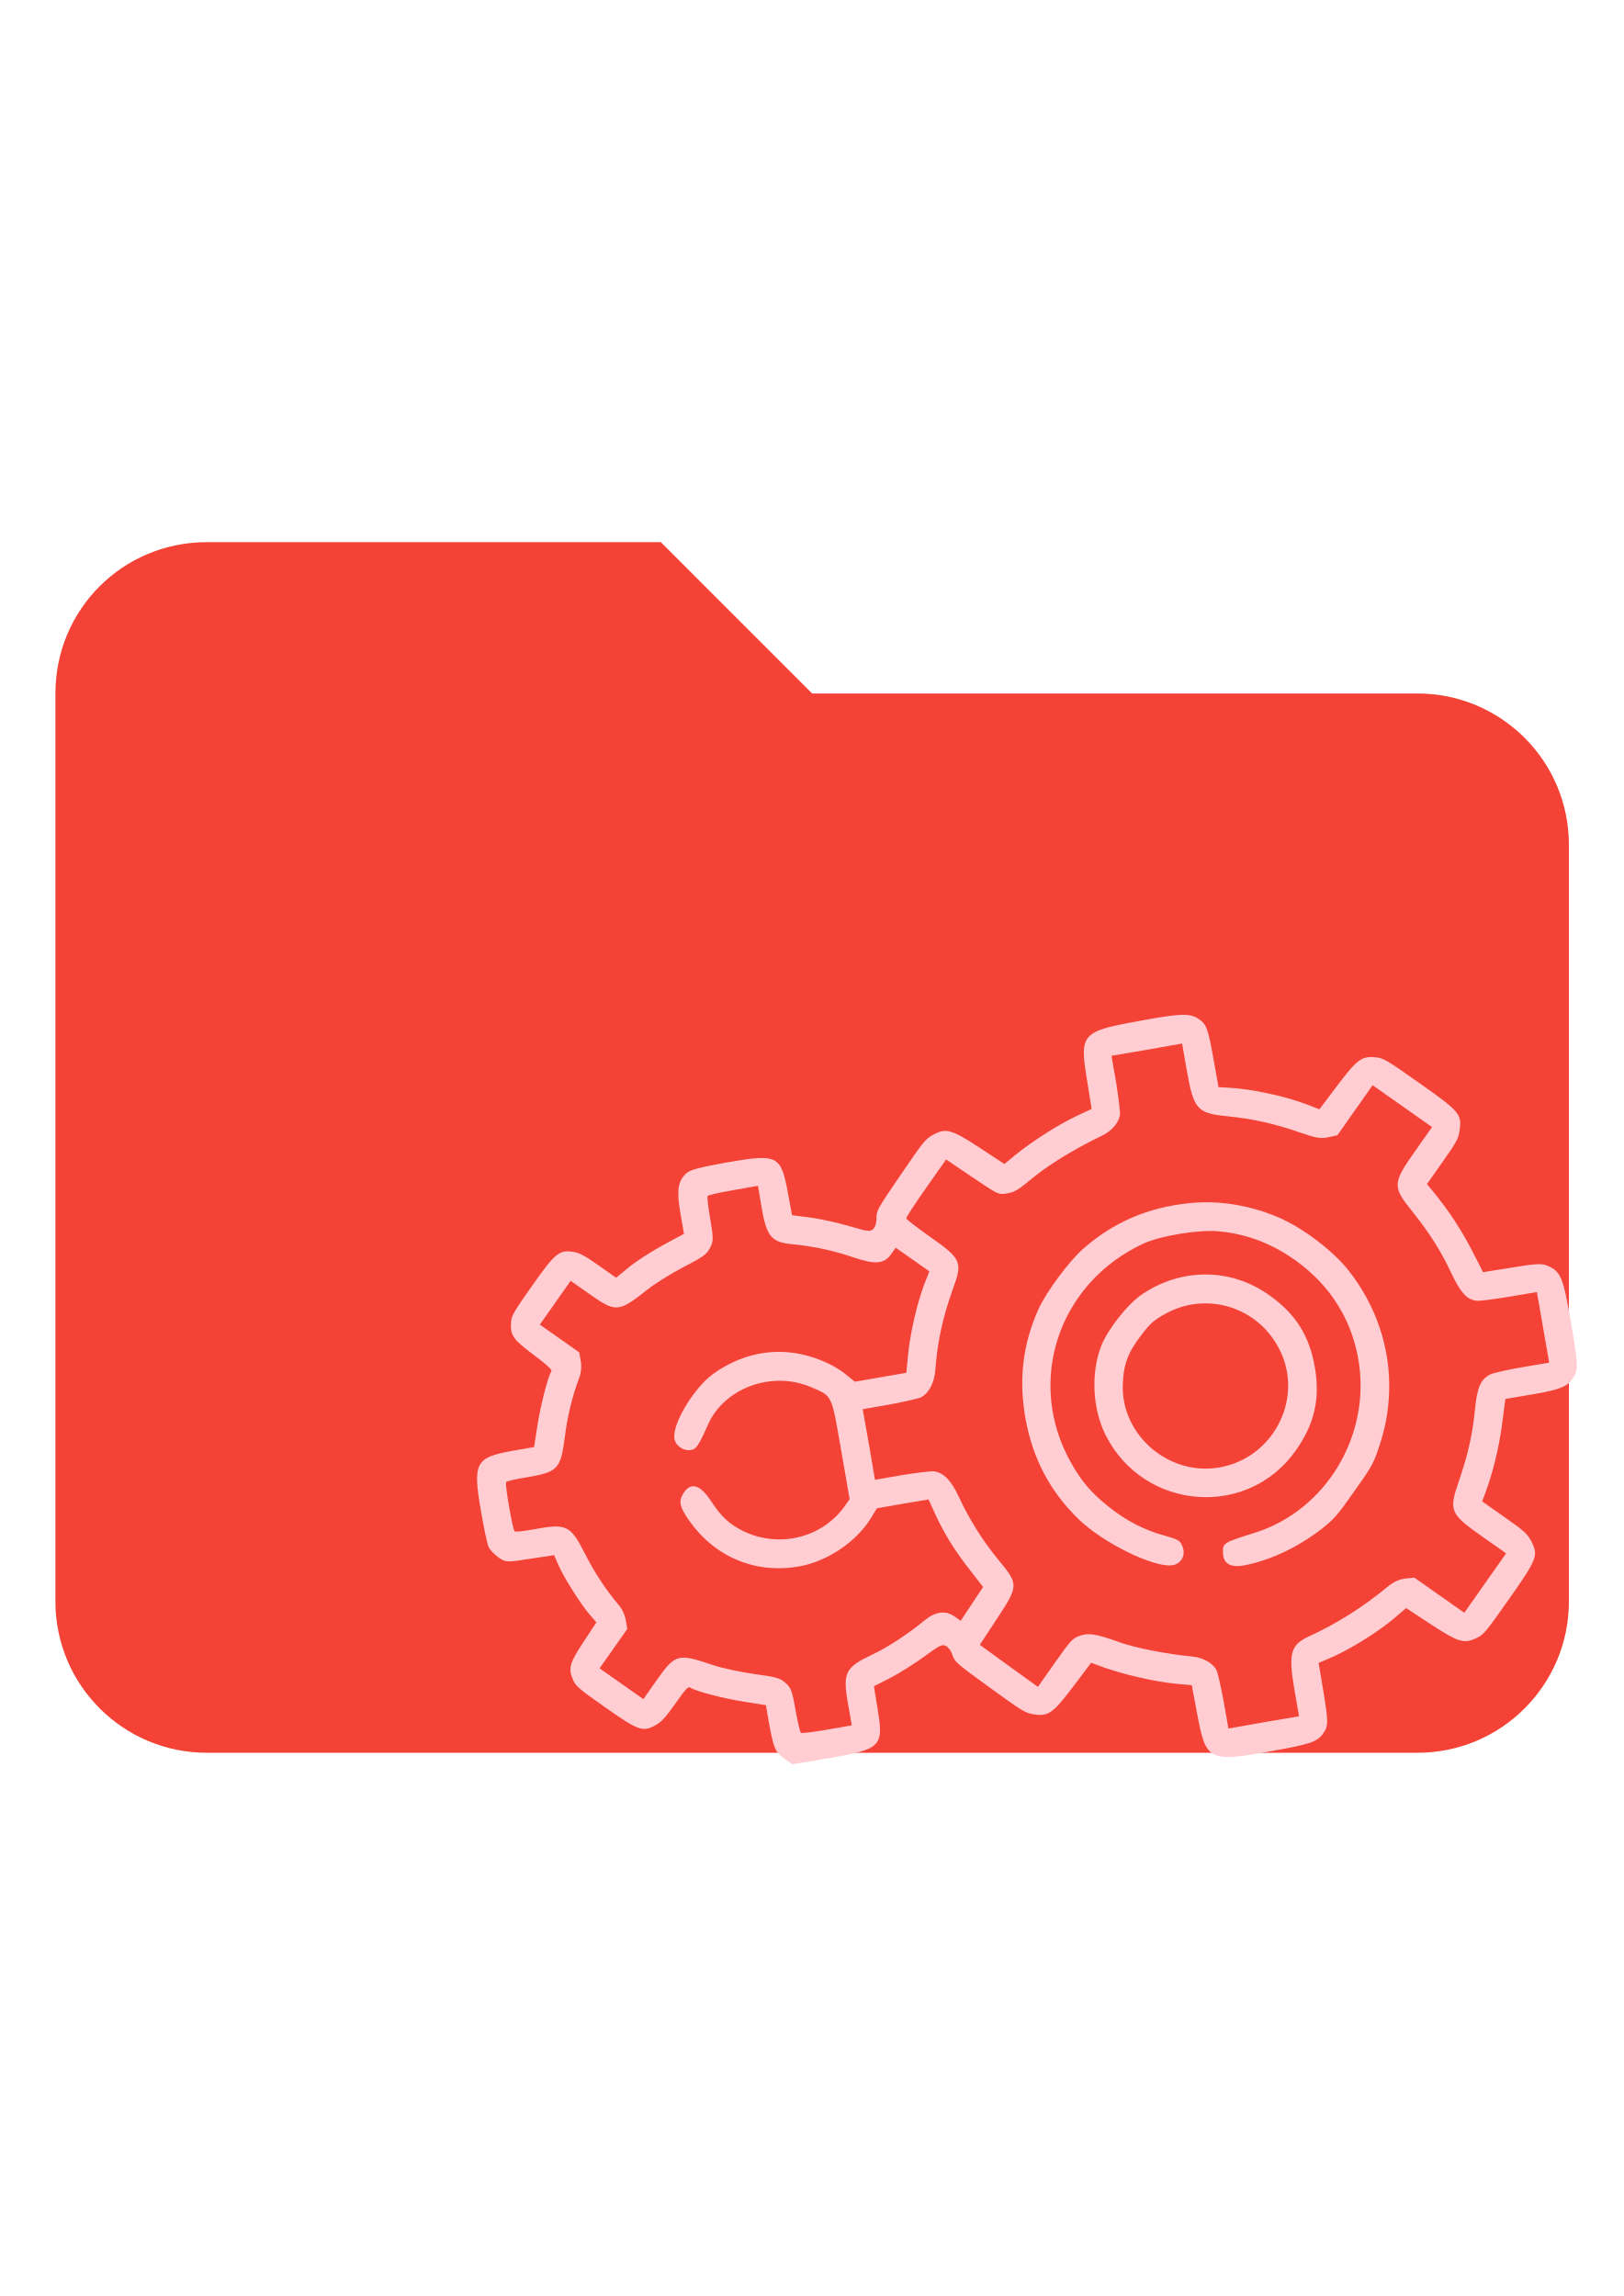
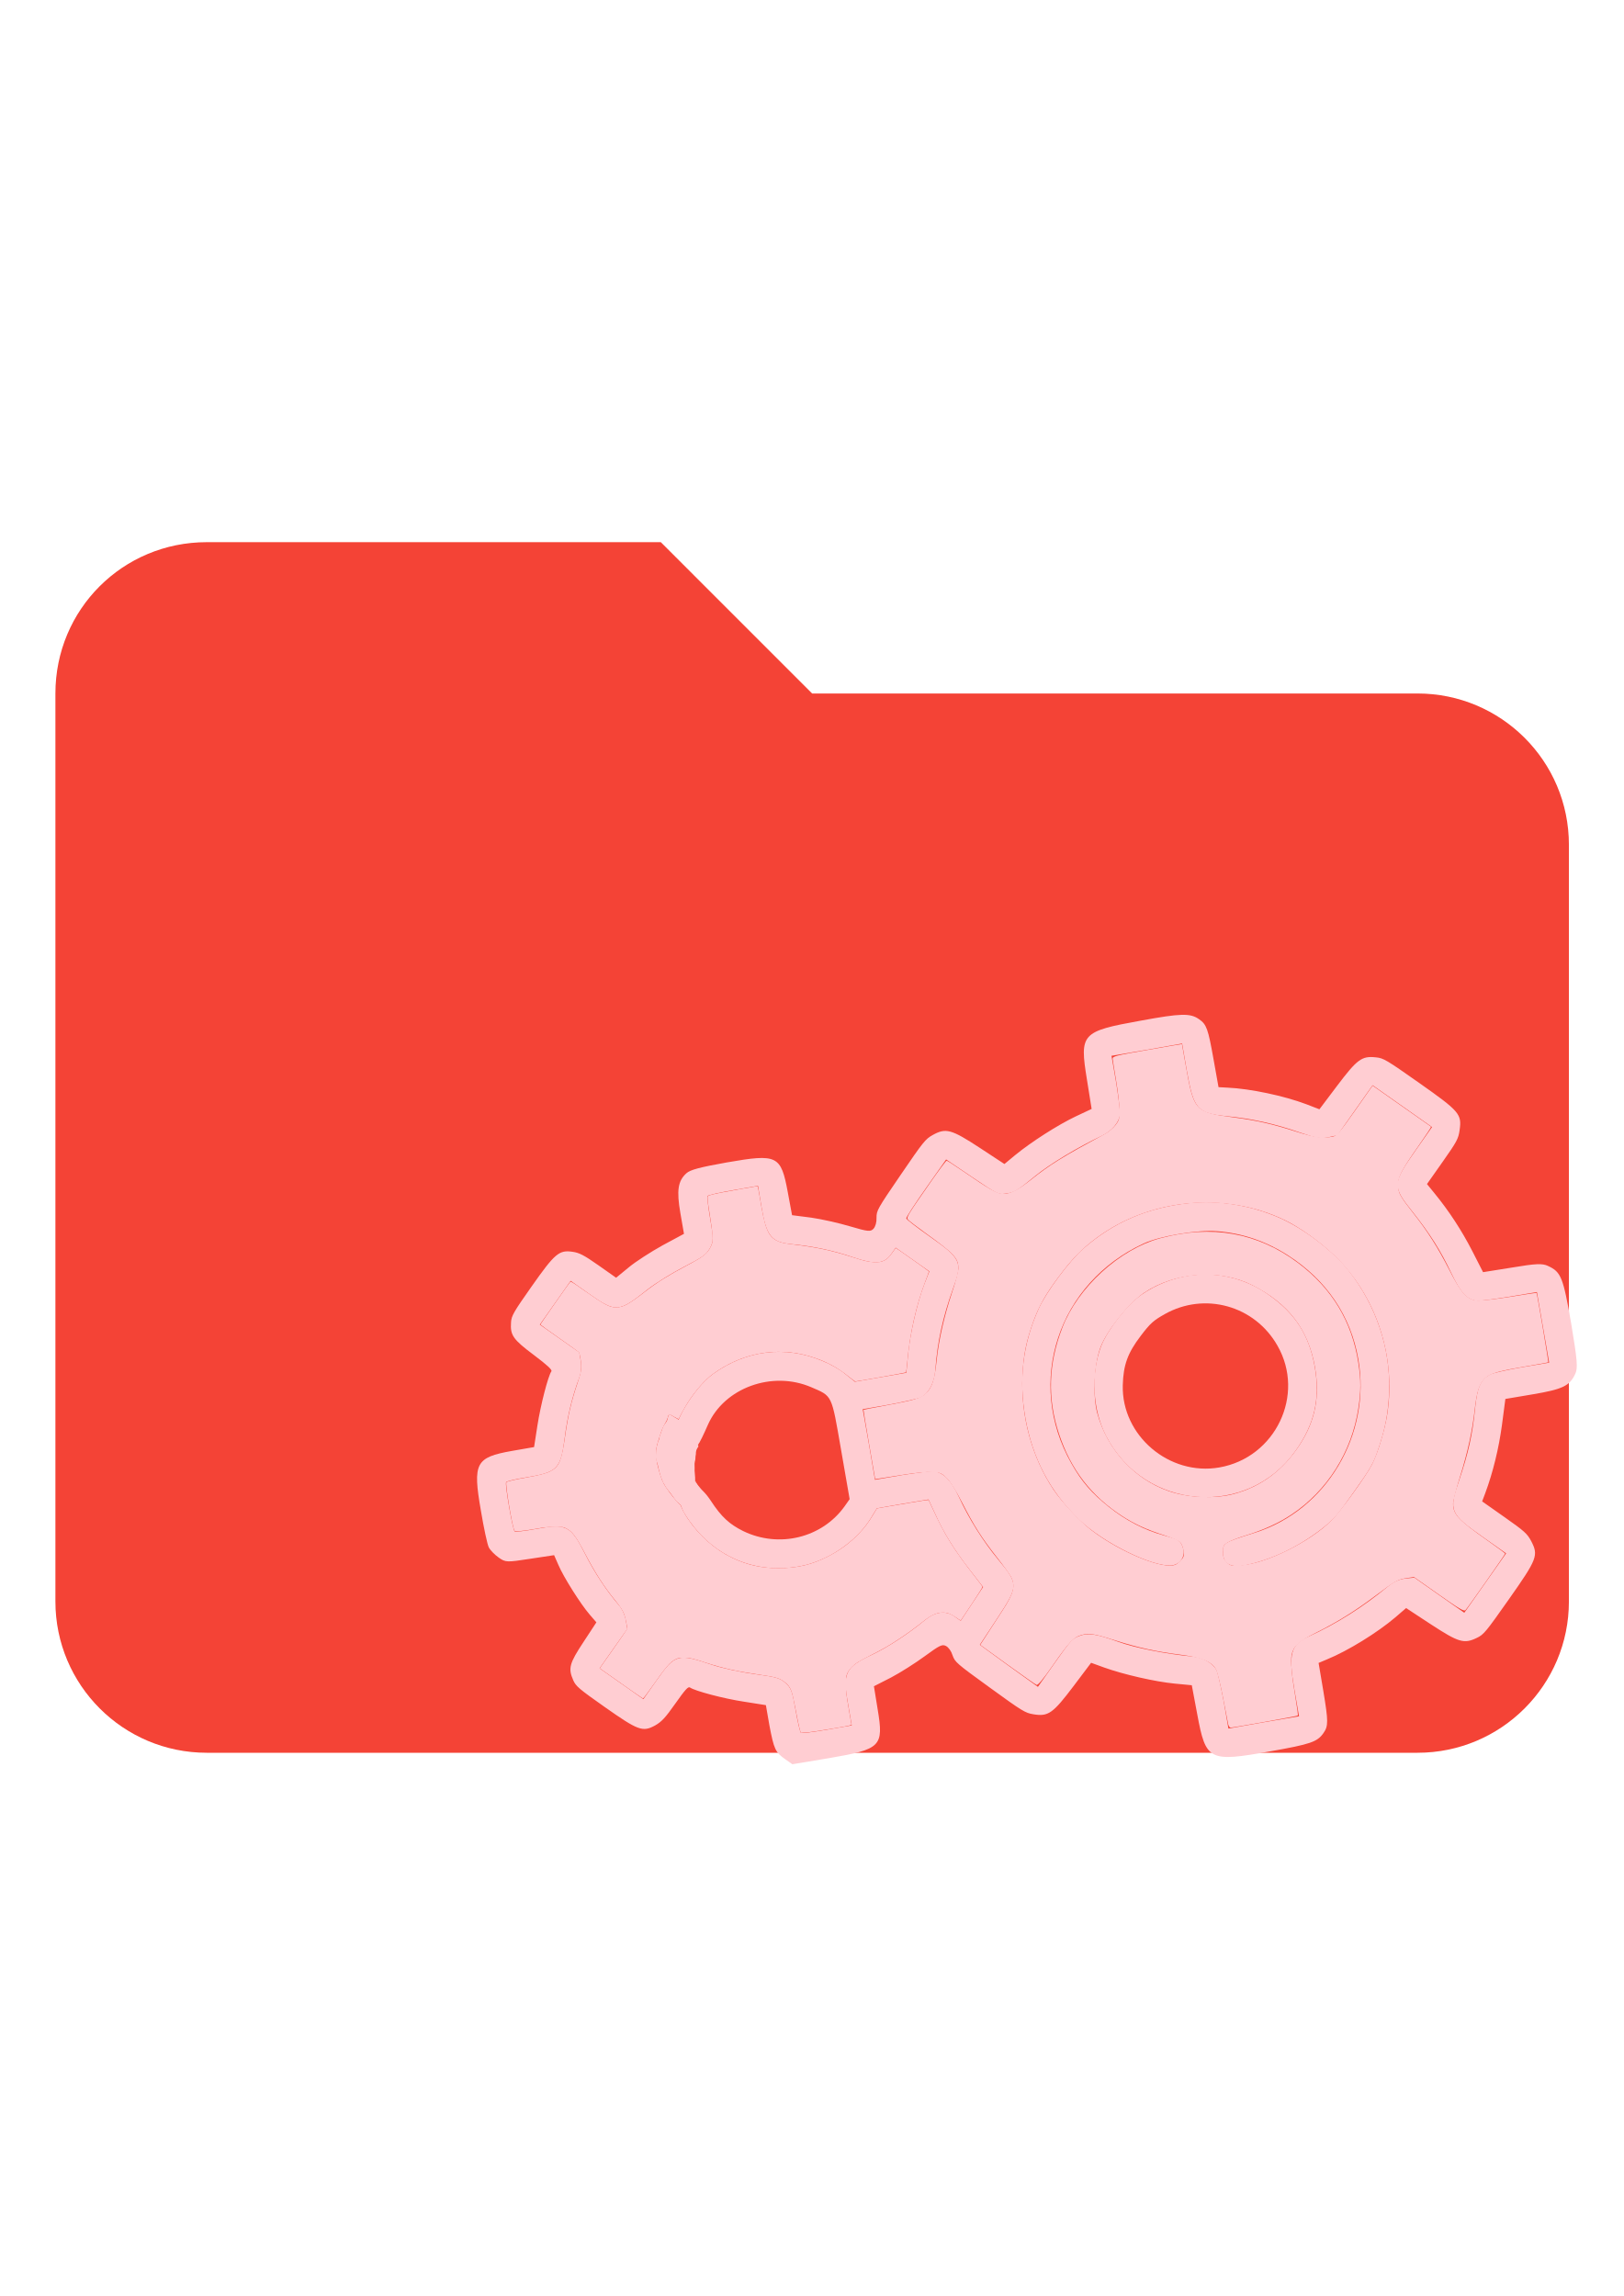
<svg xmlns="http://www.w3.org/2000/svg" width="210mm" height="297mm" viewBox="0 0 210 297" version="1.1" id="svg1" xml:space="preserve">
  <defs id="defs1" />
  <g id="layer1" style="display:inline;fill:#fb8c00;fill-opacity:1">
    <path d="M 175.579,228.173 H 26.399 c -10.94,0 -19.891,-8.951 -19.891,-19.891 V 88.938 c 0,-10.94 8.951,-19.89 19.891,-19.89 h 59.672 l 19.891,19.89 h 69.617 c 10.94,0 19.891,8.951 19.891,19.891 v 0 H 26.399 v 99.453 L 47.285,128.72 H 217.35 l -22.874,84.535 c -1.988,8.951 -9.945,14.918 -18.896,14.918 z" id="path1-1" style="display:none;fill:#f44336;fill-opacity:1" />
    <path d="M 85.465,70.132 H 26.741 c -10.864,0 -19.575,8.711 -19.575,19.575 V 207.155 a 19.575,19.575 0 0 0 19.575,19.575 H 183.338 a 19.575,19.575 0 0 0 19.575,-19.575 v -97.873 c 0,-10.864 -8.809,-19.575 -19.575,-19.575 H 105.039 Z" id="path1" style="display:inline;fill:#f44336;fill-opacity:1" />
  </g>
  <g id="layer3" transform="matrix(0.8492584,0,0,0.8492584,-37.69845,26.27439)" style="display:inline;fill:#dcedc8;fill-opacity:1;stroke:#dcedc8;stroke-width:1;stroke-dasharray:none;stroke-opacity:1">
    <g transform="matrix(0.01676518,-0.02381748,-0.02381748,-0.01676518,220.833,288.4411)" fill="#000000" stroke="none" id="g3" style="display:inline;fill:#ffcdd2;fill-opacity:1">
      <path d="m 1363,5100 c -58,-35 -67,-60 -71,-196 -3,-91 -8,-124 -17,-124 -30,0 -178,-56 -273,-103 l -103,-51 -83,83 c -137,136 -170,132 -348,-46 -66,-65 -126,-130 -134,-145 -8,-15 -14,-48 -14,-73 0,-44 3,-49 89,-138 l 88,-92 -29,-48 C 433,4111 368,3956 350,3884 l -13,-52 -122,-4 C 80,3824 55,3815 20,3757 2,3728 0,3706 0,3542 c 0,-215 6,-239 74,-272 35,-16 62,-20 154,-20 88,0 112,-3 112,-14 0,-32 54,-178 102,-274 l 51,-104 -76,-76 c -88,-91 -97,-106 -97,-168 v -47 l 137,-139 c 194,-195 214,-199 355,-60 l 87,85 89,-47 c 49,-25 136,-61 193,-80 92,-31 104,-38 107,-60 2,-15 -6,-38 -20,-56 -22,-31 -23,-40 -26,-257 -3,-209 -2,-227 17,-266 34,-71 62,-81 240,-87 l 154,-5 19,-70 c 29,-105 93,-261 143,-349 l 45,-79 -109,-112 c -171,-175 -169,-194 62,-422 152,-151 182,-173 238,-173 46,0 65,14 180,127 l 106,105 40,-25 c 100,-64 266,-135 386,-166 l 72,-18 5,-154 c 6,-174 15,-202 80,-238 35,-20 53,-21 262,-21 259,0 277,5 316,80 20,40 22,59 22,187 v 142 l 43,11 c 114,30 233,77 343,134 l 122,64 103,-104 c 112,-113 147,-132 216,-119 32,6 63,32 201,168 174,174 191,199 177,273 -5,32 -27,60 -115,149 l -107,110 58,110 c 56,107 101,219 134,338 l 16,57 h 143 c 127,0 146,2 186,23 75,38 80,56 80,315 0,209 -1,227 -21,262 -36,65 -64,74 -238,80 l -154,5 -18,72 c -31,120 -102,286 -166,386 l -25,40 105,106 c 114,115 127,134 127,181 0,57 -28,95 -183,247 -223,220 -238,222 -412,52 l -112,-109 -79,45 c -88,50 -244,114 -349,143 l -70,19 -5,154 c -6,178 -16,206 -87,240 -39,19 -57,20 -266,17 -217,-3 -226,-4 -257,-26 -18,-14 -41,-22 -56,-20 -22,3 -29,15 -60,107 -19,57 -55,144 -80,193 l -47,89 85,87 c 138,141 134,161 -55,350 -103,102 -142,135 -169,141 -58,13 -103,-9 -189,-95 l -77,-77 -114,57 c -62,30 -150,66 -195,78 l -83,23 v 113 c 0,92 -4,120 -20,151 -32,64 -60,71 -272,71 -164,0 -186,-2 -215,-20 z m 357,-247 c 0,-173 8,-183 195,-238 50,-15 142,-54 205,-87 102,-53 120,-59 159,-55 38,4 53,14 125,86 45,45 86,81 91,81 6,0 52,-42 103,-93 l 92,-92 -76,-75 c -113,-111 -125,-150 -74,-241 59,-104 101,-203 130,-303 35,-120 65,-156 130,-156 h 40 v -107 -108 l -73,-18 c -99,-25 -256,-89 -351,-144 l -79,-45 -96,96 -97,97 4,64 c 3,38 -2,94 -13,139 -45,205 -183,357 -385,427 -119,40 -340,24 -393,-30 -26,-25 -26,-74 -1,-102 20,-23 43,-23 162,1 207,41 425,-111 471,-328 25,-120 32,-107 -176,-315 l -187,-187 h -45 c -204,1 -379,154 -412,360 -12,78 -5,135 32,228 39,99 20,147 -57,140 -44,-4 -65,-28 -94,-110 -77,-219 -27,-442 136,-604 105,-105 276,-171 421,-162 l 62,4 97,-97 96,-97 -41,-71 c -56,-94 -98,-193 -137,-321 l -32,-105 -106,-3 -106,-3 v 40 c 0,57 -37,97 -108,116 -106,29 -227,77 -304,121 -135,77 -166,72 -283,-46 l -80,-80 -92,92 c -51,51 -93,97 -93,103 0,5 36,46 81,91 72,72 82,87 86,125 4,39 -2,57 -55,159 -33,63 -72,156 -87,205 -55,187 -65,195 -237,195 H 150 v 140 140 h 126 126 l 33,33 c 20,20 38,51 44,78 25,96 65,199 117,296 78,148 75,170 -45,288 -39,38 -71,74 -71,80 0,13 172,185 185,185 6,0 42,-32 80,-71 118,-120 140,-123 288,-45 97,52 200,92 296,117 27,6 58,24 78,44 l 33,33 v 126 126 h 140 140 z M 3372,3566 c 3,-160 4,-165 28,-191 34,-37 46,-42 168,-76 96,-27 250,-95 372,-164 48,-27 106,-33 143,-14 12,6 68,57 125,112 l 102,102 132,-133 133,-132 -102,-102 c -145,-146 -151,-172 -73,-310 63,-111 111,-225 149,-359 25,-87 36,-109 65,-136 l 36,-33 h 160 160 v -190 -190 h -150 c -211,0 -224,-8 -271,-172 -42,-142 -81,-236 -145,-349 -56,-99 -67,-146 -43,-192 6,-12 58,-69 115,-127 L 4580,805 4447,672 4315,540 4215,641 c -55,55 -112,107 -127,115 -51,27 -95,18 -197,-40 C 3778,652 3684,613 3542,571 3378,524 3370,511 3370,300 V 150 h -190 -190 v 160 159 l -31,36 c -23,25 -47,39 -88,51 -161,44 -311,106 -451,188 -90,52 -134,36 -268,-97 l -102,-102 -132,133 -133,132 102,102 c 55,57 106,113 112,125 19,37 13,95 -14,143 -68,119 -137,274 -160,360 -33,121 -52,159 -94,187 -32,21 -44,23 -188,23 h -153 l 2,188 3,187 160,5 c 211,7 215,9 260,174 32,118 87,249 150,357 47,82 57,136 34,182 -6,12 -57,68 -112,125 l -102,102 133,132 132,133 102,-102 c 57,-55 113,-106 125,-112 42,-21 102,-13 162,23 122,74 250,127 396,167 146,39 155,54 155,255 0,83 3,154 7,157 3,4 89,7 189,7 h 183 z" id="path1-7" style="fill:#ffcdd2;fill-opacity:1" />
      <path d="m 3009,2885 c -198,-38 -362,-126 -509,-274 -150,-152 -239,-326 -271,-533 -27,-174 18,-461 84,-535 29,-33 79,-31 106,3 26,34 26,42 -3,123 -35,97 -50,206 -43,319 7,116 26,192 73,291 208,442 731,601 1159,353 81,-47 222,-190 273,-277 68,-115 104,-239 110,-376 10,-239 -70,-450 -232,-612 -283,-284 -744,-319 -1055,-80 -140,107 -140,107 -185,72 -42,-33 -36,-78 18,-129 99,-94 235,-171 383,-217 80,-24 103,-27 258,-27 148,-1 180,2 248,22 115,33 192,68 285,128 190,124 331,315 398,541 37,126 44,319 16,455 -33,160 -107,312 -209,428 -142,163 -309,266 -513,315 -93,23 -297,28 -391,10 z" id="path2" style="fill:#ffcdd2;fill-opacity:1" />
      <path d="m 3036,2505 c -149,-38 -297,-155 -368,-291 -204,-389 72,-854 507,-855 171,-1 297,51 416,170 119,119 171,245 170,416 0,243 -147,453 -378,541 -86,33 -255,42 -347,19 z m 329,-175 c 217,-103 308,-359 205,-577 -125,-268 -485,-329 -696,-118 -188,188 -158,514 61,660 89,59 152,76 265,72 83,-3 104,-8 165,-37 z" id="path3" style="fill:#ffcdd2;fill-opacity:1" />
    </g>
  </g>
  <style type="text/css" id="style1">
	.st0{fill:#08743B;stroke:#CF2027;stroke-miterlimit:10;}
</style>
  <style type="text/css" id="style1-6">
	.st0{fill:#08743B;stroke:#CF2027;stroke-miterlimit:10;}
</style>
  <style type="text/css" id="style1-66">
	.st0{fill:#08743B;stroke:#CF2027;stroke-miterlimit:10;}
</style>
  <style type="text/css" id="style1-6-1">
	.st0{fill:#08743B;stroke:#CF2027;stroke-miterlimit:10;}
</style>
  <style type="text/css" id="style1-3">
	.st0{fill:#08743B;stroke:#CF2027;stroke-miterlimit:10;}
</style>
  <style type="text/css" id="style1-6-7">
	.st0{fill:#08743B;stroke:#CF2027;stroke-miterlimit:10;}
</style>
  <style type="text/css" id="style1-1">
	.st0{fill:#08743B;stroke:#CF2027;stroke-miterlimit:10;}
</style>
  <style type="text/css" id="style1-6-3">
	.st0{fill:#08743B;stroke:#CF2027;stroke-miterlimit:10;}
</style>
  <style type="text/css" id="style1-0">
	.st0{fill:#08743B;stroke:#CF2027;stroke-miterlimit:10;}
</style>
  <style type="text/css" id="style1-6-76">
	.st0{fill:#08743B;stroke:#CF2027;stroke-miterlimit:10;}
</style>
  <style type="text/css" id="style1-66-3">
	.st0{fill:#08743B;stroke:#CF2027;stroke-miterlimit:10;}
</style>
  <style type="text/css" id="style1-6-1-6">
	.st0{fill:#08743B;stroke:#CF2027;stroke-miterlimit:10;}
</style>
  <style type="text/css" id="style1-3-1">
	.st0{fill:#08743B;stroke:#CF2027;stroke-miterlimit:10;}
</style>
  <style type="text/css" id="style1-6-7-5">
	.st0{fill:#08743B;stroke:#CF2027;stroke-miterlimit:10;}
</style>
  <style type="text/css" id="style1-1-4">
	.st0{fill:#08743B;stroke:#CF2027;stroke-miterlimit:10;}
</style>
  <style type="text/css" id="style1-6-3-2">
	.st0{fill:#08743B;stroke:#CF2027;stroke-miterlimit:10;}
</style>
+   <path style="fill:#ffcdd2;stroke-width:0.265" id="path140" d="m 87.136,183.695 c 0.06,0.086 0.09,0.186 0.121,0.285 0.019,0.059 0.039,0.118 0.056,0.178 0.043,0.16 0.065,0.304 0.096,0.467 0.041,0.3 0.051,0.604 0.015,0.905 -0.013,0.108 -0.036,0.214 -0.054,0.322 -0.091,0.537 -0.022,0.121 -0.112,0.666 -0.021,0.112 -0.044,0.223 -0.063,0.336 -0.02,0.116 -0.034,0.233 -0.053,0.349 -0.047,0.294 -0.072,0.388 -0.108,0.684 -0.007,0.057 -0.059,0.622 -0.065,0.683 -0.021,0.258 -0.035,0.393 -0.045,0.652 -0.004,0.108 -0.005,0.216 -0.008,0.324 -0.009,0.295 -0.016,0.321 -0.004,0.615 0.004,0.096 0.013,0.193 0.019,0.289 0.011,0.084 0.051,0.422 0.072,0.514 0.019,0.082 0.045,0.163 0.075,0.242 0.032,0.085 0.072,0.166 0.108,0.249 0.134,0.309 0.058,0.148 0.213,0.453 0.19,0.285 0.339,0.596 0.547,0.87 0.108,0.143 0.195,0.234 0.313,0.366 0.055,0.05 0.108,0.101 0.164,0.15 0.044,0.038 0.085,0.081 0.135,0.11 1.029,0.606 2.064,1.201 3.1,1.794 0.141,0.08 0.299,0.122 0.454,0.161 0.094,0.022 0.19,0.028 0.286,0.032 0,0 -3.07,-2.262 -3.07,-2.262 v 0 c -0.052,-0.006 -0.105,-0.012 -0.156,-0.026 -0.074,-0.022 -0.067,-0.018 -0.144,-0.051 -0.03,-0.013 -0.116,-0.057 -0.089,-0.04 0.929,0.546 1.863,1.082 2.791,1.628 0.068,0.04 -0.141,-0.07 -0.209,-0.11 -0.068,-0.039 -0.132,-0.085 -0.198,-0.127 -0.064,-0.051 -0.132,-0.099 -0.193,-0.154 -0.117,-0.106 -0.225,-0.239 -0.323,-0.363 -0.159,-0.2 -0.31,-0.407 -0.424,-0.637 -0.04,-0.071 -0.207,-0.368 -0.242,-0.439 -0.036,-0.073 -0.066,-0.148 -0.099,-0.222 -0.033,-0.076 -0.066,-0.151 -0.098,-0.228 -0.135,-0.318 -0.083,-0.181 -0.186,-0.518 -0.053,-0.258 -0.073,-0.324 -0.099,-0.588 -0.026,-0.27 -0.021,-0.366 -0.02,-0.637 0.001,-0.343 0.002,-0.314 0.007,-0.659 0.017,-0.389 0.007,-0.285 0.046,-0.674 0.021,-0.206 0.049,-0.474 0.085,-0.677 0.02,-0.113 0.048,-0.224 0.071,-0.336 0.023,-0.111 0.044,-0.222 0.066,-0.332 0.065,-0.283 0.085,-0.366 0.148,-0.648 0.024,-0.105 0.042,-0.212 0.07,-0.316 0.027,-0.103 0.064,-0.203 0.095,-0.305 0.095,-0.312 0.07,-0.227 0.146,-0.525 0.035,-0.123 0.068,-0.25 0.115,-0.369 0.016,-0.042 0.037,-0.081 0.056,-0.122 0.03,-0.065 0.055,-0.127 0.121,-0.161 z" />
+   <path style="fill:#ffcdd2;stroke-width:0.265" id="path141" d="m 88.425,194.264 c -0.004,-0.001 -0.009,-0.001 -0.012,-0.004 -0.015,-0.011 -0.027,-0.025 -0.041,-0.036 -0.03,-0.022 -0.124,-0.082 -0.091,-0.064 0.958,0.55 1.912,1.108 2.869,1.659 0.059,0.034 -0.117,-0.07 -0.173,-0.108 -0.055,-0.037 -0.107,-0.078 -0.16,-0.117 -0.306,-0.237 -0.584,-0.508 -0.837,-0.801 -0.057,-0.066 -0.111,-0.136 -0.167,-0.204 -0.151,-0.178 -0.274,-0.375 -0.406,-0.566 -0.041,-0.06 -0.085,-0.117 -0.125,-0.178 -0.258,-0.392 0.086,0.092 -0.242,-0.359 -0.039,-0.063 -0.078,-0.127 -0.118,-0.19 -0.036,-0.062 -0.071,-0.125 -0.109,-0.186 -0.143,-0.234 -0.129,-0.175 -0.232,-0.421 -0.035,-0.083 -0.117,-0.323 -0.146,-0.407 -0.017,-0.067 -0.036,-0.133 -0.053,-0.199 -0.016,-0.066 -0.033,-0.131 -0.046,-0.197 -0.028,-0.136 -0.038,-0.234 -0.058,-0.371 -0.04,-0.266 -0.019,-0.088 -0.044,-0.342 -0.036,-0.198 -0.033,-0.135 -0.039,-0.32 -0.002,-0.042 7.94e-4,-0.084 -0.003,-0.125 -0.004,-0.045 -0.013,-0.089 -0.019,-0.134 -0.026,-0.186 -0.005,-0.061 -0.036,-0.237 -0.008,-0.038 -0.018,-0.076 -0.025,-0.114 -0.007,-0.037 -0.012,-0.075 -0.019,-0.113 -0.021,-0.111 -0.033,-0.146 -0.047,-0.26 -0.006,-0.046 -0.008,-0.092 -0.013,-0.138 -0.005,-0.051 -0.011,-0.101 -0.017,-0.151 -0.017,-0.228 -0.008,-0.087 -0.019,-0.318 -0.007,-0.148 -0.014,-0.187 -0.004,-0.335 0.011,-0.16 0.02,-0.179 0.053,-0.332 0.021,-0.058 0.091,-0.246 0.11,-0.304 0.018,-0.053 0.039,-0.106 0.051,-0.161 0.014,-0.066 0.013,-0.135 0.026,-0.201 0.012,-0.061 0.086,-0.303 0.104,-0.365 0.016,-0.059 0.036,-0.118 0.049,-0.178 0.013,-0.063 0.014,-0.128 0.029,-0.191 0.015,-0.061 0.041,-0.119 0.06,-0.179 0.02,-0.062 0.034,-0.126 0.056,-0.188 0.053,-0.147 0.083,-0.191 0.156,-0.325 0.028,-0.049 0.056,-0.098 0.085,-0.146 0.027,-0.045 0.057,-0.089 0.085,-0.135 0.041,-0.069 0.12,-0.213 0.163,-0.279 0.228,-0.355 -0.037,0.092 0.188,-0.296 0.033,-0.046 0.065,-0.093 0.1,-0.138 0.032,-0.041 0.068,-0.079 0.101,-0.119 0.055,-0.067 0.104,-0.137 0.159,-0.203 0.05,-0.06 0.066,-0.074 0.118,-0.126 0.061,-0.052 0.11,-0.117 0.167,-0.173 0,0 -3.276,-1.964 -3.276,-1.964 v 0 c -0.057,0.082 -0.119,0.161 -0.146,0.259 -0.027,0.088 -0.031,0.099 -0.055,0.191 -0.046,0.178 -0.077,0.361 -0.18,0.518 -0.131,0.189 -0.066,0.093 -0.196,0.286 -0.07,0.102 -0.14,0.187 -0.198,0.298 -0.037,0.07 -0.107,0.256 -0.135,0.327 -0.044,0.124 -0.086,0.249 -0.132,0.373 -0.023,0.063 -0.052,0.125 -0.073,0.188 -0.021,0.063 -0.033,0.128 -0.056,0.19 -0.023,0.064 -0.061,0.122 -0.081,0.187 -0.017,0.057 -0.02,0.117 -0.03,0.175 -0.019,0.084 -0.06,0.281 -0.09,0.361 -0.021,0.057 -0.058,0.107 -0.08,0.163 -0.021,0.051 -0.033,0.105 -0.049,0.158 -0.052,0.175 -0.046,0.161 -0.091,0.342 -0.017,0.062 -0.037,0.124 -0.051,0.188 -0.014,0.06 -0.022,0.12 -0.033,0.18 -0.02,0.108 -0.046,0.24 -0.056,0.35 -0.005,0.052 -0.003,0.105 -0.005,0.157 -0.002,0.051 -0.005,0.101 -0.007,0.152 -0.016,0.246 -0.006,0.044 -0.01,0.286 -0.001,0.074 -0.008,0.191 -0.004,0.266 0.004,0.061 0.025,0.193 0.035,0.253 0.091,0.337 -0.027,-0.09 0.076,0.249 0.013,0.044 0.024,0.088 0.036,0.132 0.016,0.051 0.032,0.101 0.048,0.152 0.018,0.056 0.038,0.11 0.053,0.166 0.015,0.056 0.023,0.114 0.034,0.171 0.061,0.246 0.032,0.121 0.088,0.373 0.016,0.066 0.035,0.131 0.051,0.196 0.054,0.217 0.1,0.436 0.174,0.648 0.023,0.075 0.043,0.151 0.07,0.225 0.031,0.086 0.152,0.365 0.185,0.45 0.028,0.071 0.045,0.146 0.078,0.215 0.066,0.136 0.173,0.25 0.236,0.388 0.033,0.062 0.061,0.127 0.098,0.186 0.041,0.065 0.09,0.125 0.134,0.187 0.045,0.063 0.088,0.127 0.134,0.189 0.153,0.204 0.329,0.39 0.474,0.601 0.134,0.189 0.263,0.381 0.405,0.564 0.073,0.094 0.172,0.221 0.255,0.307 0.044,0.046 0.093,0.088 0.139,0.132 1.081,1.001 0.856,0.596 3.41,2.079 0.161,0.093 0.334,0.16 0.517,0.197 z" />
+   <path style="fill:#ffcdd2;stroke-width:0.265" id="path142" d="m 85.865,189.246 c 0.127,0.102 0.011,0.007 0.15,0.129 0.038,0.034 0.08,0.063 0.115,0.1 0.046,0.048 0.085,0.101 0.126,0.152 0.095,0.117 0.187,0.237 0.28,0.355 0.165,0.24 0.069,0.094 0.209,0.323 0.081,0.132 0.086,0.134 0.158,0.262 0.046,0.083 0.064,0.12 0.106,0.202 0.013,0.027 0.025,0.054 0.04,0.08 0.017,0.03 0.038,0.057 0.057,0.086 0.086,0.131 0.01,0.021 0.106,0.153 0.019,0.026 0.036,0.053 0.056,0.078 0.024,0.031 0.051,0.06 0.076,0.091 0.114,0.113 0.187,0.257 0.285,0.381 0.074,0.108 0.041,0.053 0.102,0.164 0,0 3.414,1.536 3.414,1.536 v 0 c -0.047,-0.096 -0.029,-0.048 -0.057,-0.142 -0.009,-0.025 -0.014,-0.051 -0.026,-0.076 -0.029,-0.062 -0.067,-0.108 -0.111,-0.16 -0.07,-0.084 -0.148,-0.161 -0.21,-0.252 -0.156,-0.209 0.05,0.065 -0.116,-0.148 -0.02,-0.026 -0.039,-0.054 -0.059,-0.08 -0.072,-0.09 -0.149,-0.177 -0.224,-0.264 -0.11,-0.127 -0.214,-0.256 -0.318,-0.388 -0.03,-0.037 -0.224,-0.281 -0.249,-0.315 -0.04,-0.054 -0.075,-0.112 -0.113,-0.168 -0.028,-0.051 -0.056,-0.102 -0.083,-0.153 -0.037,-0.072 -0.08,-0.147 -0.093,-0.229 -0.005,-0.031 0.003,-0.063 1.83e-4,-0.095 -0.006,-0.08 -0.02,-0.019 -0.004,-0.073 z" />
+   <path style="fill:#ffcdd2;stroke-width:0.265" id="path143" d="m 86.801,185.325 c -0.004,0.033 0.042,0.045 0.046,0.073 0.005,0.037 -0.028,0.1 -0.041,0.128 -0.03,0.063 -0.044,0.088 -0.076,0.148 -0.082,0.137 -0.119,0.294 -0.153,0.448 -0.019,0.149 -0.011,0.298 -0.008,0.447 0.001,0.126 -0.018,0.251 -0.023,0.377 -0.009,0.267 0.012,-0.066 -0.005,0.178 -1.67e-4,0.037 0.002,0.074 -5.29e-4,0.11 -0.002,0.037 -0.01,0.074 -0.014,0.111 -0.004,0.042 -0.007,0.083 -0.01,0.125 -0.009,0.136 -0.013,0.271 -0.016,0.407 -0.014,0.23 0.036,0.457 0.033,0.686 -5.3e-4,0.043 -0.005,0.086 -0.008,0.129 -0.003,0.202 -0.022,0.404 -0.044,0.605 -0.003,0.023 -0.007,0.045 -0.008,0.068 -7.94e-4,0.026 0.003,0.052 0.003,0.078 0.001,0.099 -0.003,0.047 -0.005,0.142 -0.001,0.048 7.94e-4,0.095 7.94e-4,0.143 0.006,0.161 0.015,0.322 0.008,0.483 0.004,0.167 -7.94e-4,0.333 0.002,0.5 0.002,0.035 0.004,0.069 0.006,0.103 0,0 3.446,1.672 3.446,1.672 v 0 c -0.009,-0.02 -0.017,-0.039 -0.026,-0.059 -0.022,-0.157 -0.007,-0.317 -0.01,-0.475 -0.006,-0.158 0.001,-0.317 0.008,-0.475 1.72e-4,-0.047 0.002,-0.095 0.001,-0.142 -0.002,-0.093 -0.006,-0.052 -0.005,-0.147 2.65e-4,-0.025 0.004,-0.05 0.003,-0.074 -7.94e-4,-0.026 -0.005,-0.051 -0.008,-0.077 -0.022,-0.219 -0.043,-0.439 -0.052,-0.659 -0.004,-0.047 -0.01,-0.094 -0.012,-0.141 -0.01,-0.222 0.026,-0.445 -7.93e-4,-0.666 -0.004,-0.083 -0.01,-0.156 -0.004,-0.239 0.005,-0.068 0.022,-0.16 0.034,-0.227 0.006,-0.036 0.01,-0.073 0.018,-0.109 0.008,-0.036 0.02,-0.07 0.031,-0.105 0.008,-0.053 0.024,-0.145 0.028,-0.2 0.002,-0.03 -5.29e-4,-0.059 2.2e-4,-0.089 0.002,-0.089 0.006,-0.179 0.021,-0.267 0.016,-0.078 0.035,-0.156 0.041,-0.236 0.003,-0.041 0.001,-0.083 0.002,-0.125 5.29e-4,-0.019 0.002,-0.038 0.002,-0.057 -0.001,-0.123 0.014,-0.241 0.067,-0.353 0.031,-0.077 0.063,-0.15 0.106,-0.221 0.059,-0.098 0.053,-0.079 0.12,-0.179 0.01,-0.014 0.018,-0.03 0.027,-0.044 z" />
+   <path style="fill:#ffcdd2;stroke-width:0.265" d="m 89.849,191.415 c 0.062,0.203 0.125,0.405 0.156,0.53 0.031,0.125 0.031,0.171 0.101,0.261 0.07,0.09 0.21,0.222 0.351,0.355" id="path144" />
+   <path style="fill:#ffcdd2;stroke-width:0.265" d="m 90.27,186.831 c -0.062,0.187 -0.125,0.374 -0.168,0.483 -0.043,0.109 -0.066,0.14 -0.09,0.187 -0.023,0.047 -0.047,0.109 -0.058,0.179 -0.012,0.07 -0.012,0.148 -0.031,0.226 -0.019,0.078 -0.058,0.156 -0.097,0.234" id="path145" />
+   <path style="fill:#ffcdd2;stroke-width:0.265" d="m 90.481,186.504 c -0.039,0.031 -0.078,0.062 -0.105,0.101 -0.027,0.039 -0.043,0.086 -0.07,0.148 -0.027,0.062 -0.066,0.14 -0.097,0.21 -0.031,0.07 -0.055,0.133 -0.066,0.175 -0.012,0.043 -0.012,0.066 -0.043,0.121 -0.031,0.055 -0.094,0.14 -0.168,0.21 -0.074,0.07 -0.16,0.125 -0.246,0.23 -0.086,0.105 -0.172,0.261 -0.257,0.417" id="path146" />
+   <path style="fill:#ffcdd2;stroke-width:0.265" d="m 90.32,187.121 c -9.34e-4,-0.004 -0.002,-0.009 -0.003,-0.013 -5.09e-4,-0.004 -5.09e-4,-0.009 -0.002,-0.02 -0.002,-0.011 -0.006,-0.029 -0.008,-0.043 -0.002,-0.013 -0.002,-0.022 -0.003,-0.031 -8.67e-4,-0.009 -0.002,-0.019 -0.003,-0.034 -0.001,-0.015 -0.002,-0.035 -0.002,-0.051 -3.49e-4,-0.017 -3.49e-4,-0.03 -3.49e-4,-0.041 0,-0.011 0,-0.021 -3.65e-4,-0.026 -3.66e-4,-0.005 -0.001,-0.006 -0.002,-0.007 -5.44e-4,-0.001 -9.3e-4,-0.002 -0.004,-0.004 -0.003,-0.001 -0.008,-0.003 -0.017,-0.001 -0.009,0.002 -0.022,0.008 -0.033,0.015 -0.01,0.006 -0.018,0.013 -0.03,0.025 -0.012,0.012 -0.029,0.03 -0.041,0.043 -0.012,0.013 -0.02,0.02 -0.026,0.028 -0.006,0.007 -0.012,0.015 -0.018,0.024 -0.007,0.009 -0.015,0.019 -0.02,0.025 -0.005,0.006 -0.007,0.008 -0.007,0.011 -8.81e-4,0.003 -8.81e-4,0.007 -8.81e-4,0.016 0,0.009 0,0.022 0,0.031 0,0.009 0,0.014 -0.002,0.019 -0.002,0.005 -0.006,0.01 -0.009,0.017 -0.003,0.007 -0.004,0.015 -0.006,0.021 -0.002,0.006 -0.004,0.01 -0.006,0.016 -0.001,0.006 -0.002,0.013 -0.002,0.019" id="path148" />
+   <path style="fill:#ffcdd2;stroke-width:0.066" d="m 103.463,223.797 c -0.124,-0.428 -0.351,-1.507 -0.67,-3.18 -0.377,-1.979 -0.562,-2.42 -1.248,-2.972 -0.713,-0.574 -1.141,-0.701 -3.517,-1.048 -2.701,-0.394 -4.534,-0.804 -6.615,-1.479 -1.804,-0.585 -2.158,-0.666 -2.943,-0.668 -0.631,-0.002 -0.73,0.015 -1.08,0.185 -0.716,0.349 -1.221,0.936 -3.097,3.596 -0.584,0.828 -1.094,1.497 -1.132,1.485 -0.062,-0.018 -2.02,-1.385 -4.724,-3.299 l -0.872,-0.617 1.759,-2.496 c 0.967,-1.373 1.771,-2.544 1.787,-2.601 0.042,-0.157 -0.215,-1.43 -0.373,-1.851 -0.198,-0.527 -0.494,-0.99 -1.137,-1.782 -1.469,-1.807 -2.6,-3.56 -3.926,-6.085 -1.168,-2.223 -1.673,-2.896 -2.465,-3.285 -0.373,-0.183 -0.405,-0.187 -1.473,-0.183 -0.96,0.004 -1.259,0.034 -2.48,0.253 -0.764,0.137 -1.676,0.266 -2.027,0.286 -0.58,0.034 -0.644,0.026 -0.704,-0.087 -0.296,-0.557 -1.207,-6.069 -1.032,-6.244 0.105,-0.105 1.204,-0.362 2.539,-0.595 1.675,-0.291 2.615,-0.537 3.171,-0.83 1.115,-0.586 1.427,-1.337 1.887,-4.547 0.395,-2.757 0.808,-4.512 1.634,-6.958 0.483,-1.428 0.534,-1.872 0.352,-3.026 -0.065,-0.41 -0.156,-0.791 -0.203,-0.845 -0.047,-0.055 -1.188,-0.873 -2.536,-1.819 -1.348,-0.946 -2.451,-1.744 -2.452,-1.773 -0.001,-0.055 3.717,-5.368 3.867,-5.525 0.07,-0.073 0.394,0.129 1.862,1.159 2.591,1.818 3.218,2.149 4.074,2.149 0.894,5.3e-4 1.623,-0.394 3.69,-1.997 1.576,-1.222 3.071,-2.161 5.424,-3.405 2.161,-1.143 2.661,-1.533 3.096,-2.412 0.242,-0.489 0.244,-0.5 0.238,-1.29 -0.004,-0.562 -0.068,-1.17 -0.216,-2.066 -0.252,-1.518 -0.407,-2.664 -0.407,-3.007 0,-0.245 0.007,-0.252 0.347,-0.349 0.63,-0.18 1.556,-0.366 3.81,-0.766 1.224,-0.217 2.257,-0.395 2.294,-0.395 0.037,-1.2e-4 0.166,0.603 0.286,1.339 0.666,4.104 1.066,5.131 2.226,5.721 0.459,0.233 0.958,0.348 2.117,0.485 2.953,0.349 5.03,0.792 7.541,1.607 1.576,0.511 2.155,0.649 2.882,0.687 1.142,0.06 1.692,-0.228 2.41,-1.26 0.218,-0.314 0.412,-0.571 0.43,-0.571 0.055,-2.7e-4 4.265,2.976 4.284,3.028 0.01,0.027 -0.192,0.592 -0.447,1.256 -1.195,3.103 -2.024,6.8 -2.354,10.494 -0.062,0.691 -0.134,1.282 -0.161,1.312 -0.045,0.05 -6.311,1.168 -6.548,1.168 -0.055,0 -0.413,-0.255 -0.794,-0.566 -1.581,-1.291 -3.175,-2.122 -5.192,-2.706 -4.26,-1.235 -8.728,-0.397 -12.467,2.337 -0.996,0.728 -2.287,2.201 -3.227,3.682 -0.393,0.62 -1.077,1.863 -1.157,2.104 -0.015,0.043 -0.266,-0.07 -0.606,-0.273 -0.663,-0.396 -0.709,-0.389 -0.831,0.122 -0.043,0.18 -0.189,0.499 -0.324,0.708 -0.243,0.376 -0.489,0.961 -0.703,1.67 -0.06,0.2 -0.163,0.528 -0.229,0.728 -0.359,1.096 -0.346,1.948 0.052,3.453 0.317,1.199 0.572,1.838 0.962,2.413 0.572,0.845 1.37,1.849 1.661,2.092 0.166,0.138 0.302,0.288 0.302,0.333 0,0.161 0.461,1.039 0.847,1.613 1.509,2.245 3.544,4.041 5.8,5.12 1.895,0.906 3.754,1.322 5.92,1.324 2.426,0.002 4.304,-0.433 6.35,-1.47 1.613,-0.818 2.886,-1.75 4.059,-2.972 0.771,-0.803 1.227,-1.407 1.881,-2.488 l 0.482,-0.798 1.237,-0.215 c 3.743,-0.649 5.409,-0.918 5.442,-0.877 0.021,0.025 0.241,0.492 0.49,1.038 1.594,3.499 2.739,5.337 5.622,9.026 0.46,0.589 0.852,1.11 0.871,1.159 0.018,0.048 -0.611,1.055 -1.399,2.237 l -1.433,2.149 -0.618,-0.419 c -0.681,-0.462 -1.122,-0.626 -1.68,-0.624 -0.789,0.002 -1.509,0.323 -2.51,1.12 -1.097,0.874 -2.098,1.6 -3.216,2.334 -1.341,0.88 -2.077,1.303 -3.568,2.049 -0.657,0.329 -1.423,0.745 -1.704,0.924 -0.652,0.418 -1.186,0.992 -1.386,1.49 -0.14,0.347 -0.153,0.48 -0.149,1.441 0.005,0.964 0.036,1.235 0.349,3.043 0.189,1.091 0.35,2.029 0.358,2.082 0.011,0.078 -0.275,0.149 -1.375,0.344 -2.21,0.391 -3.92,0.651 -4.573,0.694 l -0.604,0.04 z" id="path149" />
+   <path style="fill:#ffcdd2;stroke-width:0.187" d="m 158.85,223.056 c -0.049,-0.232 -0.348,-1.767 -0.665,-3.413 -0.317,-1.646 -0.72,-3.287 -0.897,-3.648 -0.505,-1.031 -1.88,-1.605 -4.702,-1.963 -3.017,-0.383 -5.369,-0.898 -8.205,-1.797 -2.842,-0.901 -3.499,-1.009 -4.491,-0.742 -1.014,0.273 -1.609,0.904 -3.783,4.013 -1.181,1.689 -1.865,2.509 -2.039,2.445 -0.144,-0.053 -1.843,-1.24 -3.776,-2.638 l -3.514,-2.542 0.986,-1.522 c 0.542,-0.837 1.383,-2.134 1.869,-2.881 1.482,-2.281 1.721,-3.226 1.115,-4.404 -0.17,-0.329 -1.001,-1.483 -1.847,-2.563 -1.956,-2.497 -2.917,-4.01 -4.478,-7.053 -0.768,-1.496 -1.535,-2.716 -1.983,-3.154 -0.644,-0.629 -0.859,-0.722 -1.81,-0.787 -0.594,-0.04 -2.216,0.108 -3.605,0.329 -1.389,0.221 -2.82,0.446 -3.181,0.5 l -0.655,0.098 -0.774,-4.461 c -0.425,-2.454 -0.757,-4.481 -0.737,-4.504 0.02,-0.023 1.21,-0.259 2.644,-0.523 3.942,-0.726 4.77,-0.974 5.457,-1.633 0.768,-0.737 1.106,-1.793 1.363,-4.256 0.272,-2.61 0.976,-5.718 1.982,-8.745 0.453,-1.363 0.823,-2.777 0.823,-3.143 0,-1.325 -0.515,-1.876 -4.317,-4.621 -1.088,-0.786 -2.075,-1.544 -2.192,-1.686 -0.24,-0.289 -0.112,-0.5 2.997,-4.958 1.023,-1.466 1.923,-2.666 2,-2.666 0.077,0 1.018,0.605 2.089,1.344 3.373,2.327 4.488,2.959 5.214,2.955 0.938,-0.006 1.944,-0.515 3.563,-1.802 2.513,-1.997 4.057,-2.955 9.572,-5.936 0.48,-0.259 1.111,-0.786 1.403,-1.17 0.476,-0.625 0.529,-0.836 0.506,-2.021 -0.014,-0.727 -0.21,-2.417 -0.435,-3.755 -0.226,-1.338 -0.425,-2.592 -0.443,-2.788 -0.029,-0.322 0.402,-0.432 4.458,-1.143 2.47,-0.433 4.495,-0.778 4.502,-0.767 0.006,0.011 0.237,1.299 0.512,2.861 1.017,5.77 1.186,5.954 6.088,6.613 3.183,0.428 5.026,0.847 8.239,1.874 2.262,0.723 3.413,0.876 4.683,0.622 0.509,-0.102 0.906,-0.567 2.864,-3.356 l 2.274,-3.237 0.48,0.334 c 1.225,0.852 7.035,4.935 7.089,4.982 0.034,0.029 -0.695,1.133 -1.619,2.455 -2.196,3.14 -2.652,4.016 -2.651,5.096 7.9e-4,1.004 0.243,1.447 2.035,3.722 1.784,2.266 3.132,4.396 4.594,7.261 1.533,3.006 2.29,3.834 3.602,3.943 0.495,0.041 2.416,-0.171 4.268,-0.472 1.852,-0.301 3.384,-0.534 3.404,-0.517 0.073,0.06 1.574,8.949 1.518,8.988 -0.032,0.022 -1.129,0.222 -2.438,0.444 -3.961,0.672 -4.973,0.951 -5.667,1.56 -0.775,0.68 -1.139,1.741 -1.405,4.089 -0.315,2.783 -0.888,5.414 -1.884,8.643 -0.505,1.637 -0.918,3.233 -0.918,3.547 0,1.385 0.69,2.12 4.537,4.825 1.209,0.85 2.198,1.587 2.198,1.636 0,0.113 -4.823,6.988 -5.131,7.314 -0.183,0.193 -0.859,-0.204 -3.443,-2.022 l -3.216,-2.263 -0.887,0.129 c -1.186,0.173 -1.554,0.378 -4.117,2.302 -2.616,1.964 -4.875,3.37 -7.664,4.768 -2.216,1.111 -2.952,1.779 -3.155,2.859 -0.157,0.836 0.009,2.685 0.498,5.562 0.208,1.222 0.343,2.256 0.3,2.299 -0.083,0.083 -8.288,1.556 -8.681,1.558 -0.127,8e-4 -0.27,-0.188 -0.319,-0.419 z m -6.241,-21.103 c 0.499,-0.499 0.558,-0.665 0.469,-1.324 -0.056,-0.415 -0.245,-0.913 -0.422,-1.108 -0.176,-0.195 -1.128,-0.617 -2.116,-0.938 -2.308,-0.75 -3.802,-1.433 -5.392,-2.463 -4.022,-2.606 -6.649,-6.019 -8.176,-10.621 -1.528,-4.604 -1.391,-9.056 0.423,-13.757 2.013,-5.215 7.401,-10.137 12.658,-11.565 6.62,-1.797 12.596,-0.732 17.814,3.175 4.399,3.294 7.006,7.622 7.818,12.979 0.341,2.248 0.34,3.557 -0.006,5.847 -0.848,5.624 -4.007,10.647 -8.633,13.725 -1.714,1.141 -3.609,2.002 -6.061,2.757 -0.873,0.269 -1.861,0.657 -2.195,0.864 -0.542,0.335 -0.608,0.468 -0.608,1.228 0,0.668 0.105,0.958 0.483,1.336 0.451,0.451 0.572,0.477 1.824,0.392 3.269,-0.222 8.9,-3.008 11.7,-5.788 1.17,-1.162 4.507,-5.77 5.261,-7.264 0.77,-1.526 1.669,-4.5 1.975,-6.532 1.139,-7.559 -1.482,-15.358 -6.904,-20.541 -1.807,-1.727 -4.491,-3.636 -6.392,-4.545 -7.744,-3.704 -17.425,-2.78 -24.31,2.321 -1.884,1.395 -3.15,2.697 -4.893,5.028 -1.681,2.248 -2.535,3.755 -3.271,5.771 -0.923,2.53 -1.298,4.379 -1.415,6.993 -0.236,5.246 1.193,10.516 3.998,14.746 1.033,1.557 3.435,4.128 4.92,5.266 3.159,2.421 7.828,4.543 10.07,4.577 0.662,0.01 0.914,-0.092 1.38,-0.558 z m 6.971,-8.703 c 3.54,-0.955 6.359,-3.058 8.504,-6.344 2.029,-3.108 2.647,-6.253 1.979,-10.08 -0.845,-4.845 -3.438,-8.229 -8.111,-10.585 -4.193,-2.114 -10.007,-1.699 -13.997,1 -1.985,1.343 -4.828,4.906 -5.633,7.061 -0.815,2.181 -1.013,6.263 -0.411,8.484 1.276,4.709 4.815,8.57 9.257,10.101 2.521,0.869 5.985,1.019 8.412,0.364 z" id="path150" />
</svg>
